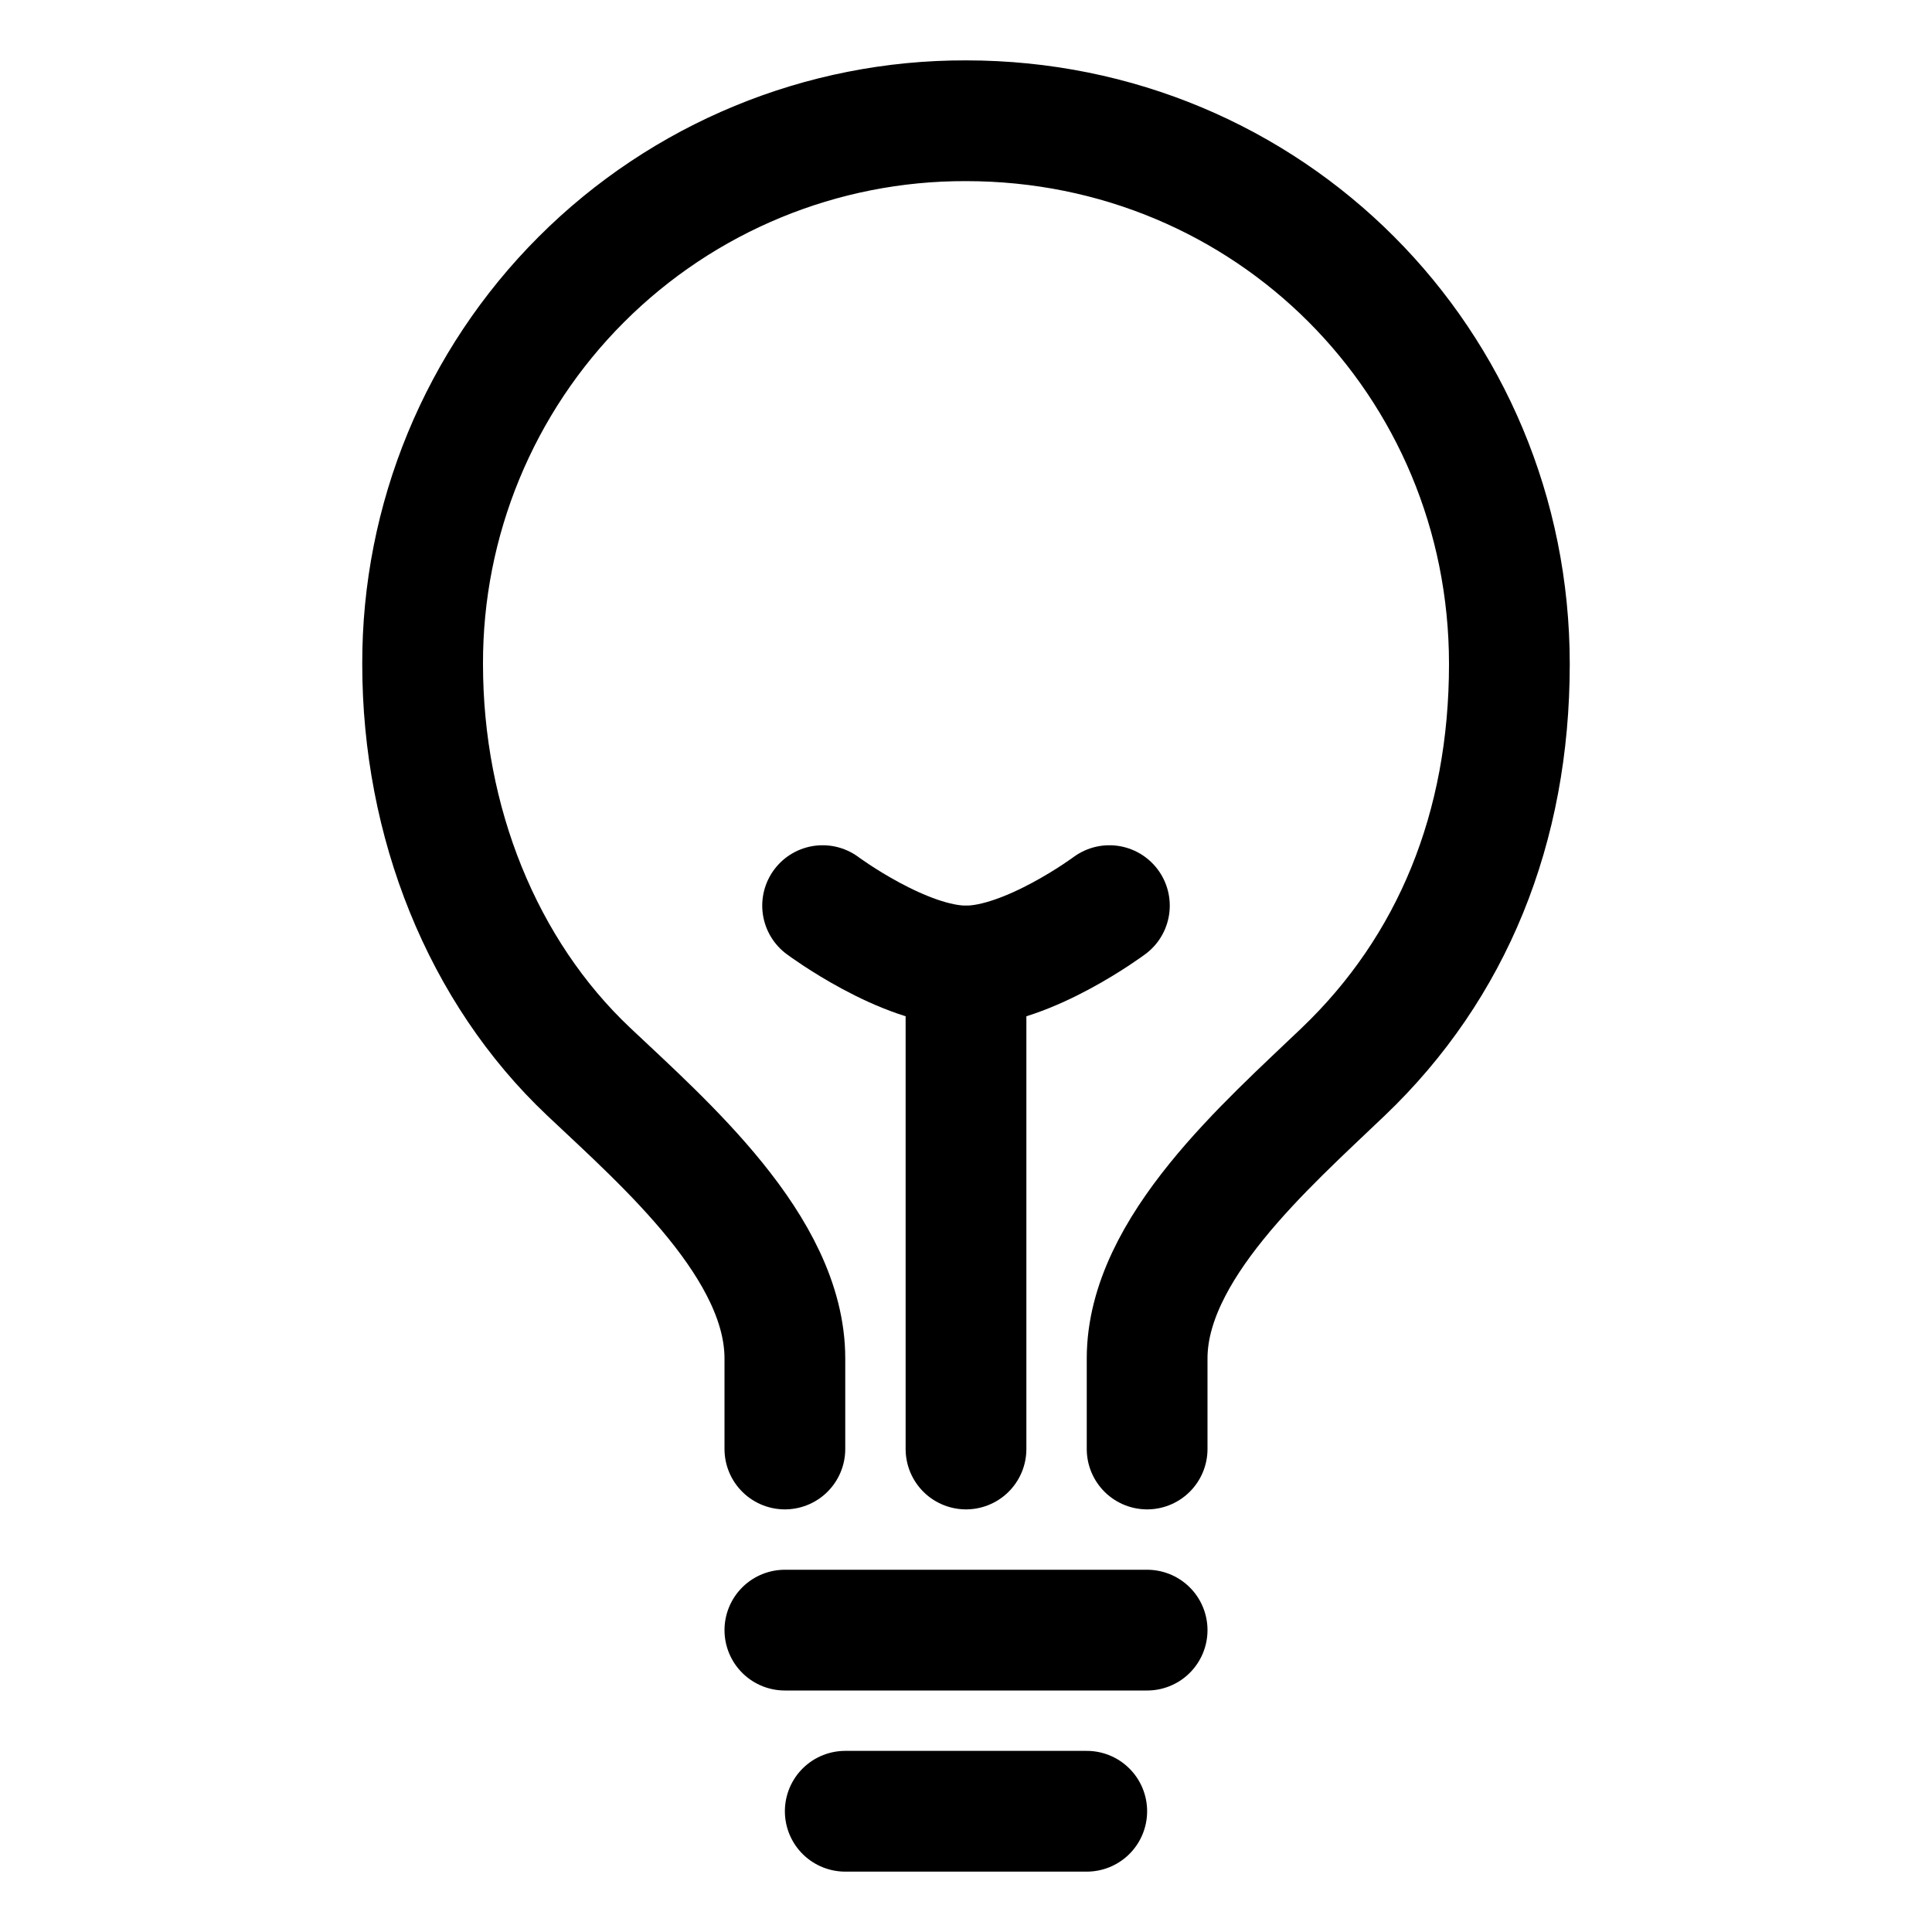
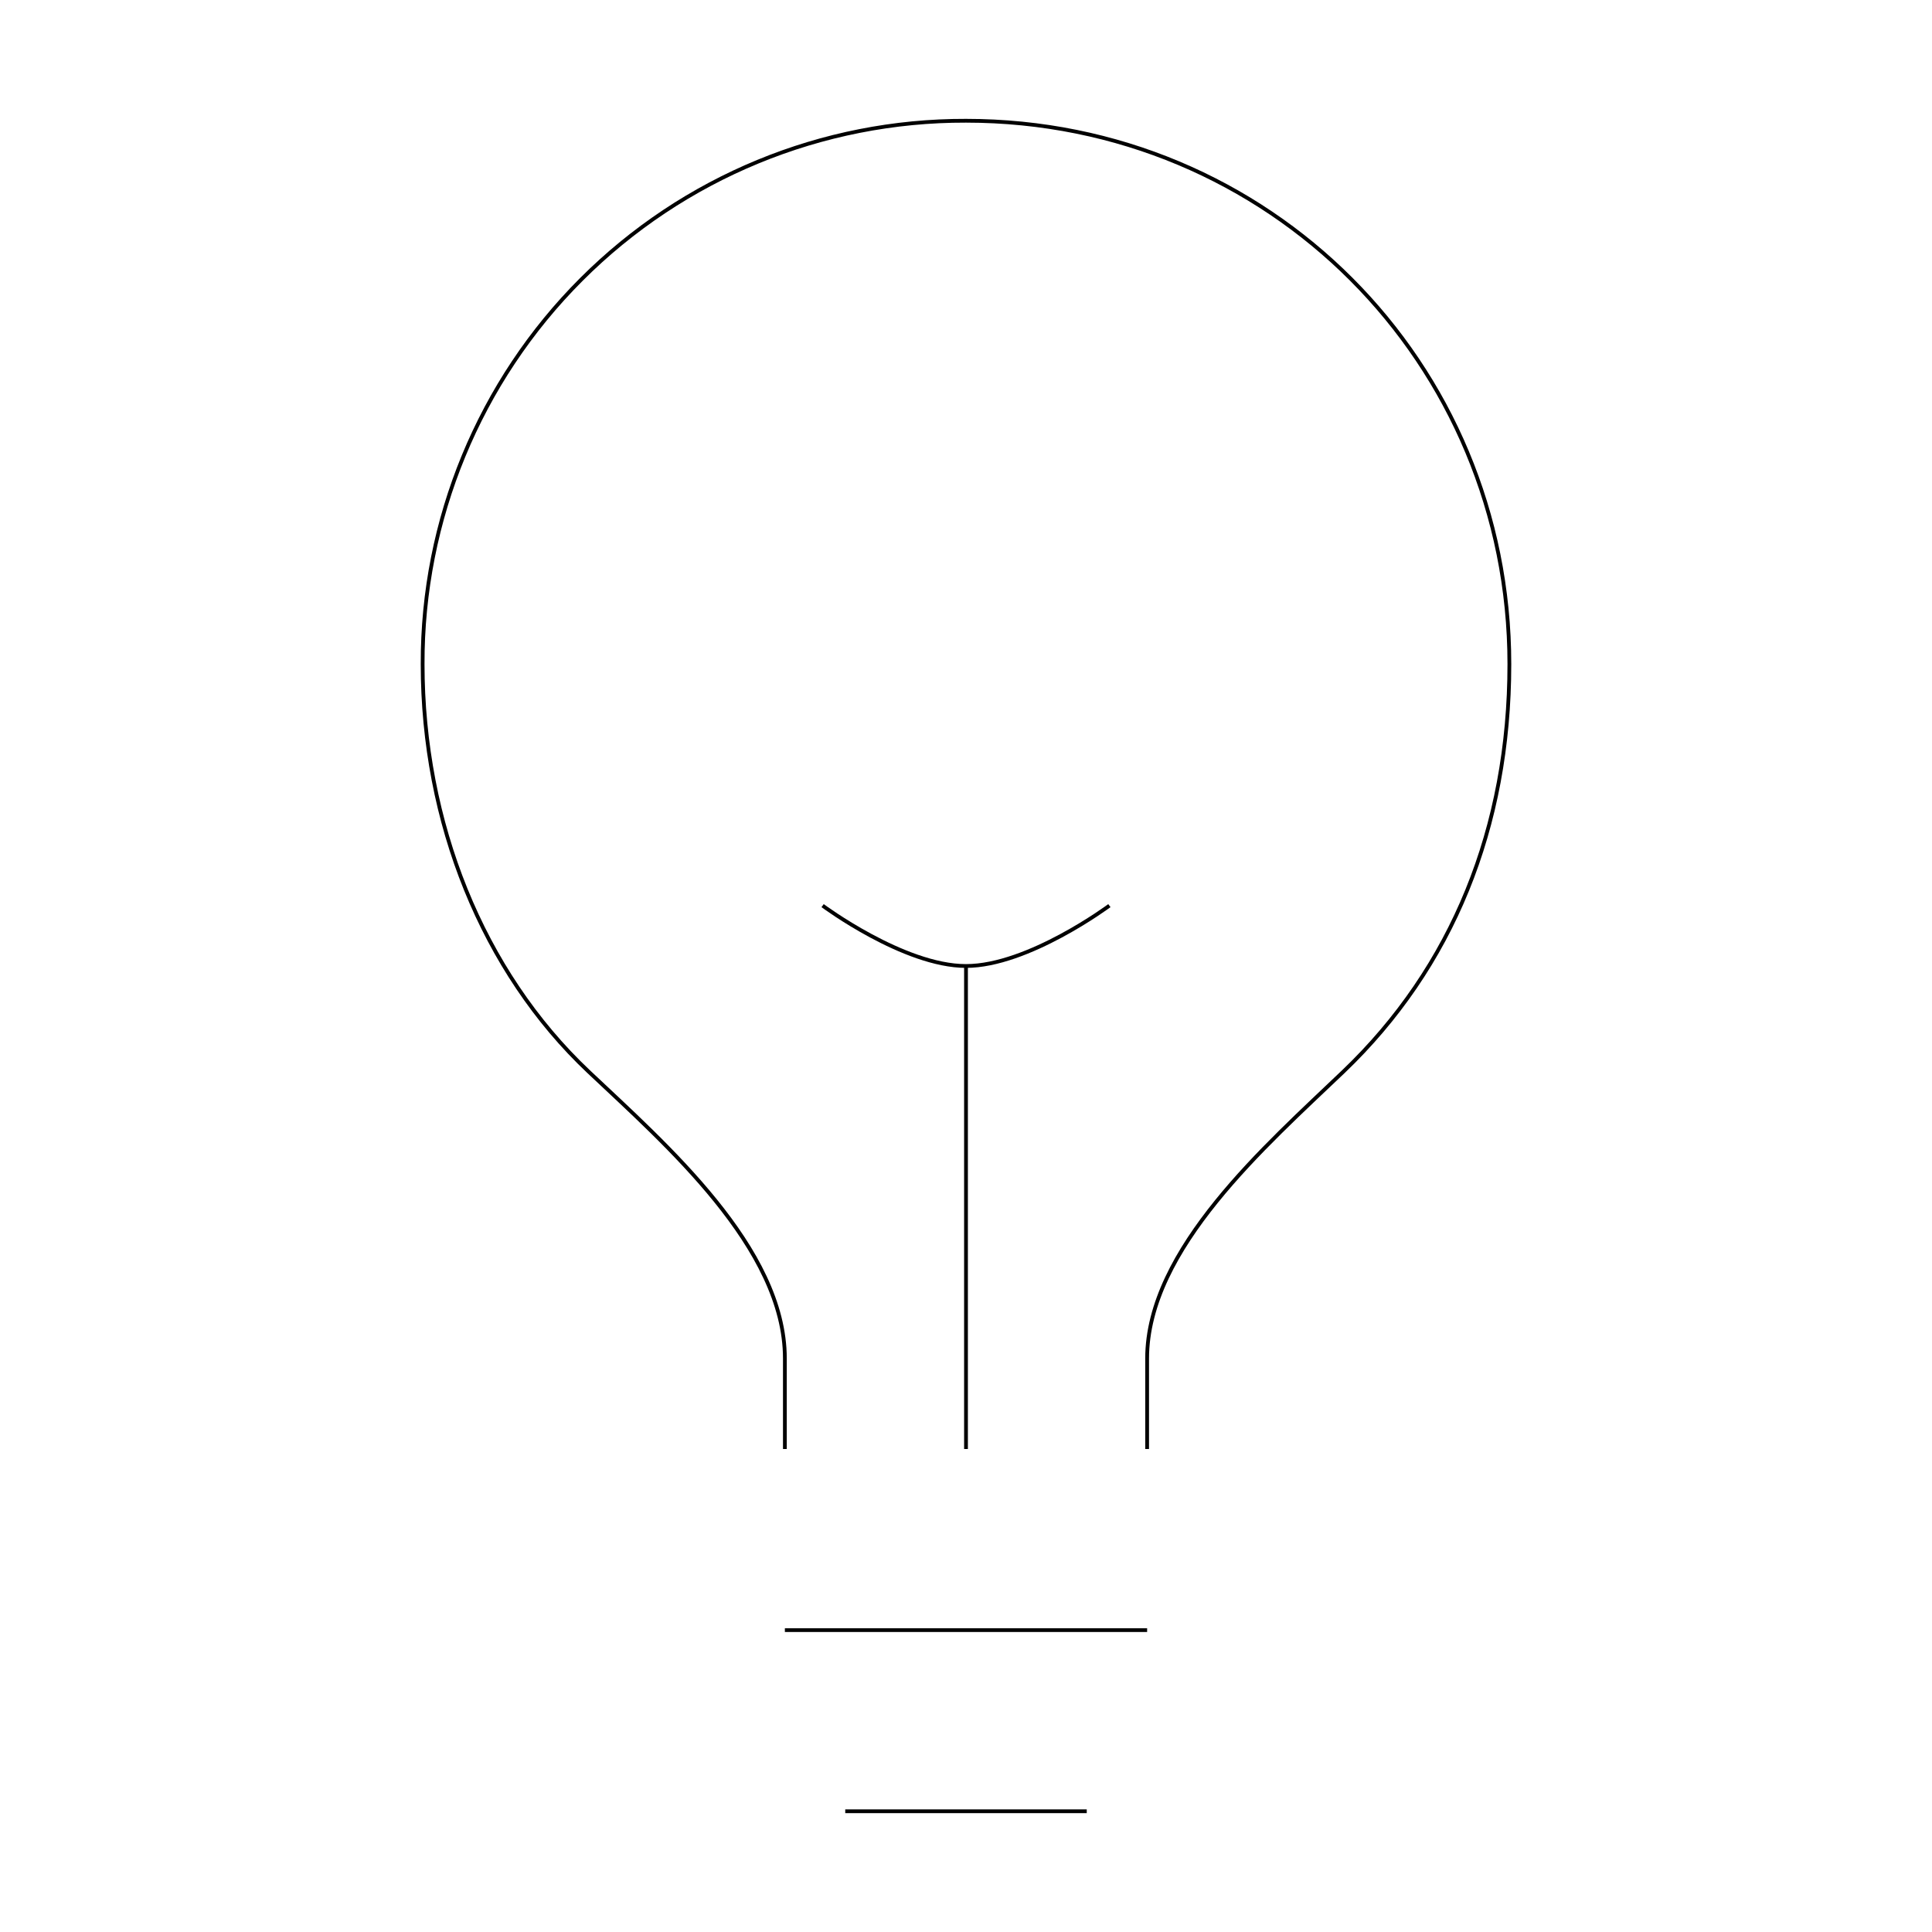
<svg xmlns="http://www.w3.org/2000/svg" class="ionicon" viewBox="0 0 512 512">
-   <path d="M304 384v-24c0-29 31.54-56.43 52-76 28.84-27.57 44-64.61 44-108 0-80-63.73-144-144-144a143.6 143.6 0 00-144 144c0 41.84 15.81 81.39 44 108 20.35 19.21 52 46.7 52 76v24M224 480h64M208 432h96M256 384V256" fill="none" stroke="currentColor" stroke-linecap="round" stroke-linejoin="round" stroke-width="32" />
-   <path d="M294 240s-21.51 16-38 16-38-16-38-16" fill="none" stroke="currentColor" stroke-linecap="round" stroke-linejoin="round" stroke-width="32" />
+   <path d="M304 384v-24c0-29 31.54-56.43 52-76 28.84-27.57 44-64.61 44-108 0-80-63.73-144-144-144a143.6 143.6 0 00-144 144c0 41.84 15.81 81.39 44 108 20.35 19.21 52 46.7 52 76v24M224 480h64M208 432h96M256 384V256" fill="none" stroke="currentColor" strokeLinecap="round" strokeLinejoin="round" strokeWidth="32" />
+   <path d="M294 240s-21.51 16-38 16-38-16-38-16" fill="none" stroke="currentColor" strokeLinecap="round" strokeLinejoin="round" strokeWidth="32" />
</svg>
